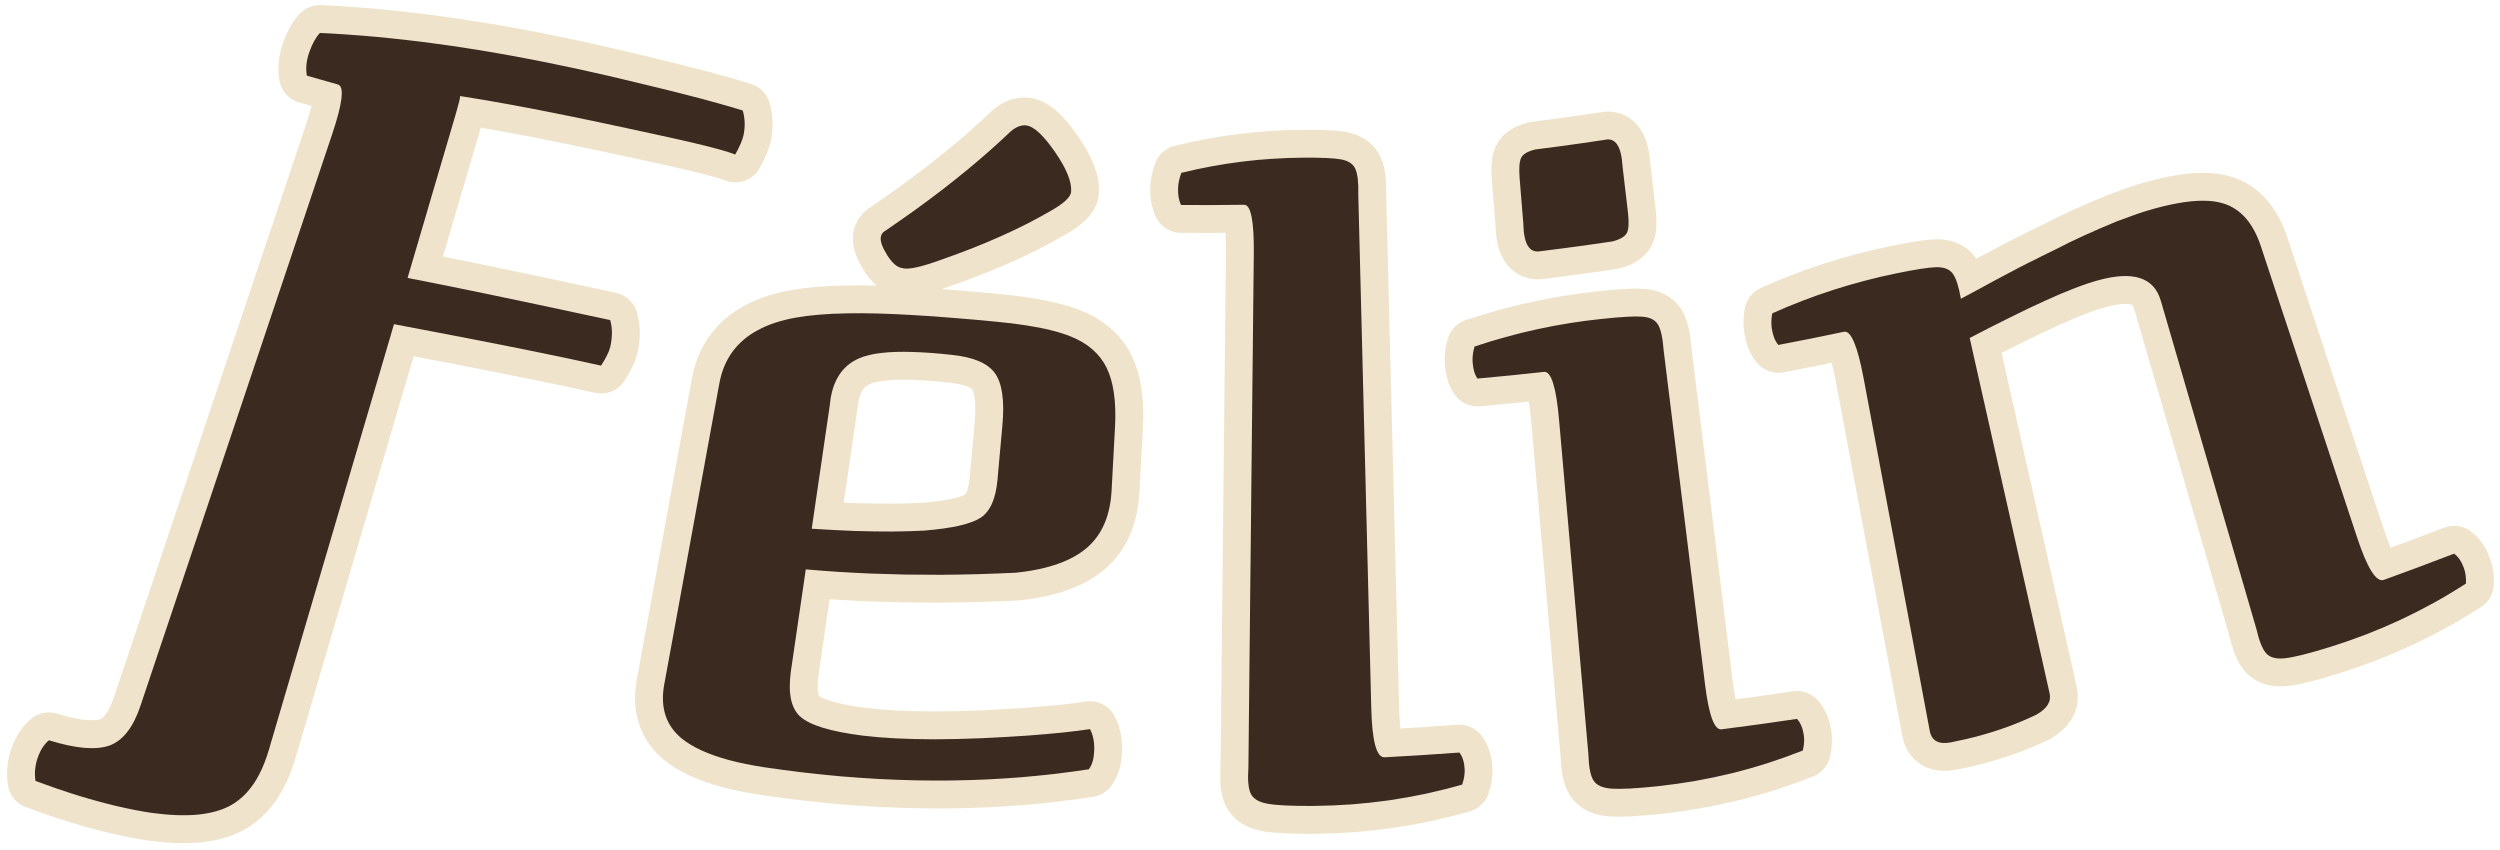
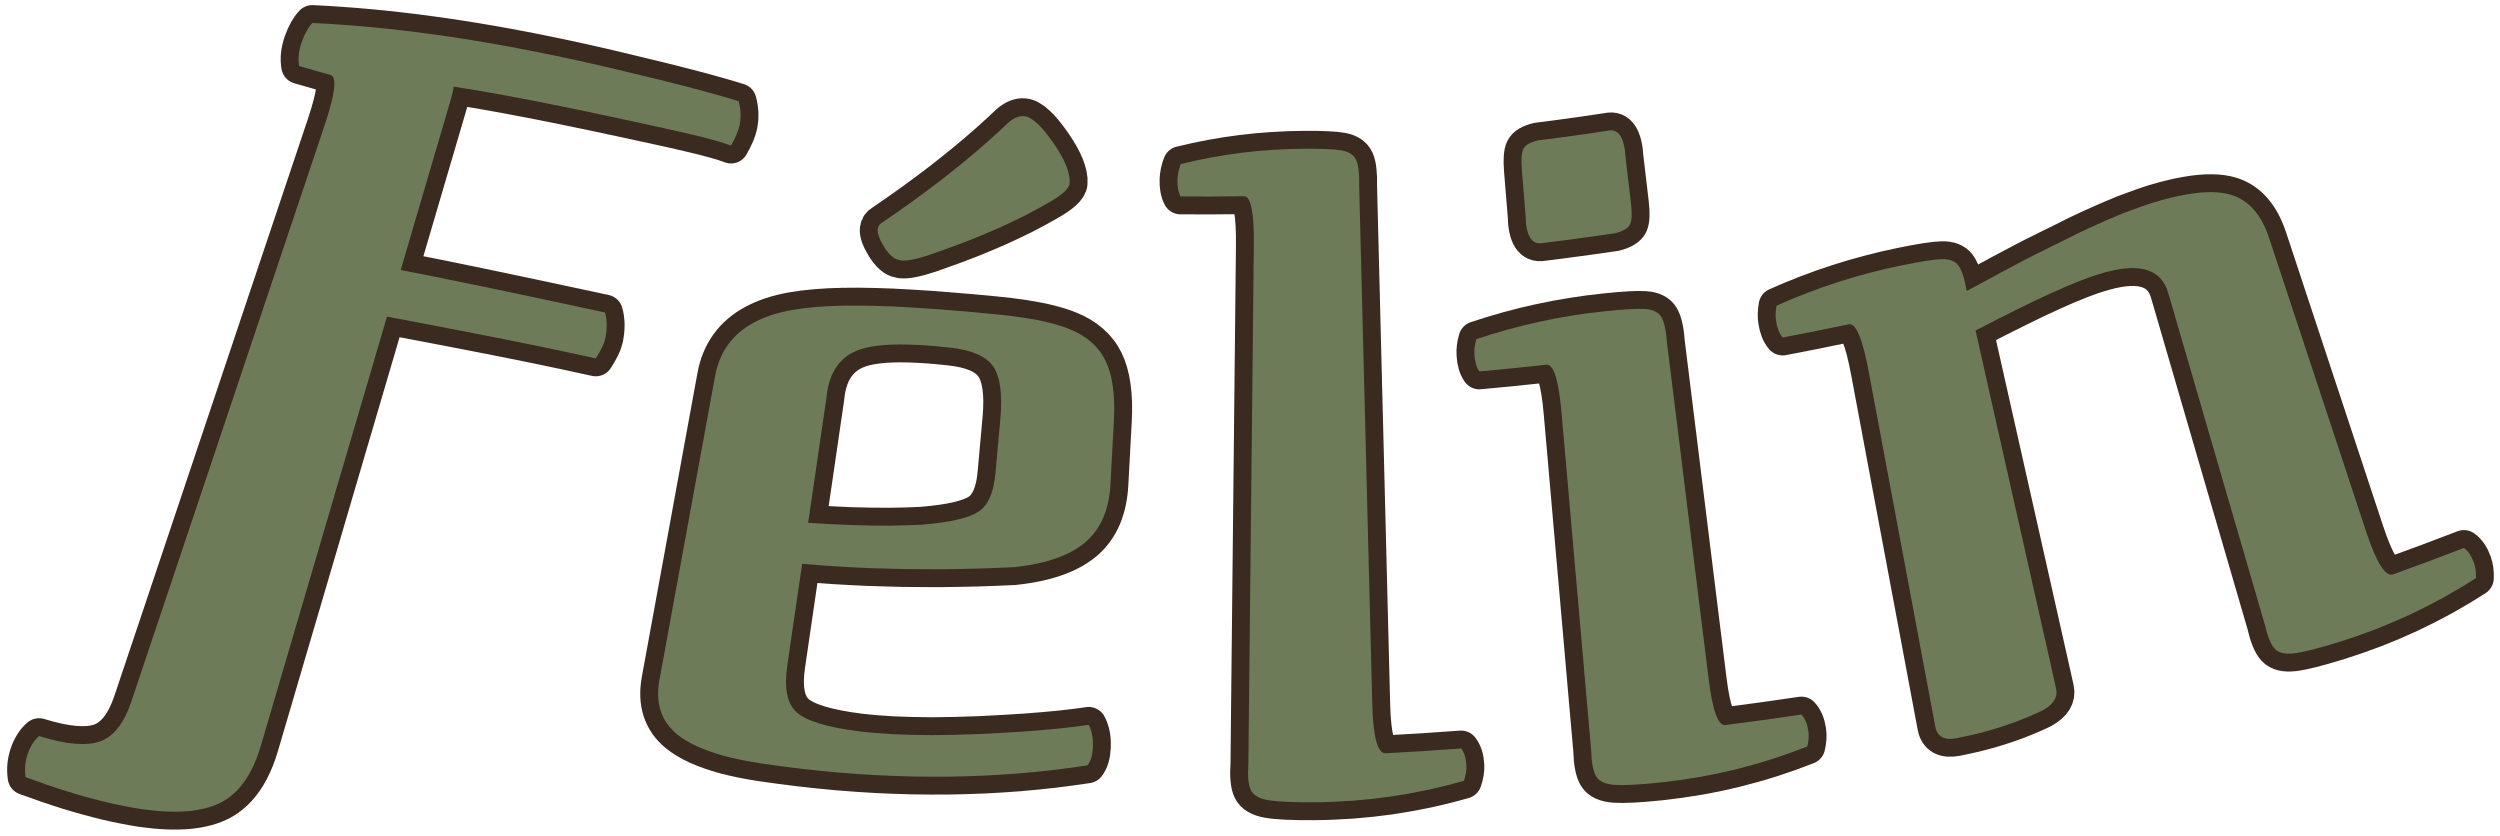
- <svg xmlns="http://www.w3.org/2000/svg" viewBox="-13.00 -13.00 986.00 335.19" width="986" height="335">
+ <svg xmlns="http://www.w3.org/2000/svg" viewBox="-9.00 -9.00 978.00 327.19" width="978" height="327">
  <defs>
    <g id="face">
      <g class="l l-0">
        <path d="M223.91 131.29Q226.96 126.55 227.57 123.79L227.57 123.79Q228.86 117.94 227.52 113.32L227.52 113.32Q220.32 111.75 213.30 110.27Q206.29 108.75 199.45 107.31Q192.62 105.84 185.96 104.47Q179.30 103.05 172.81 101.74Q166.33 100.39 160.02 99.14Q153.71 97.85 147.56 96.68L147.56 96.68L150.76 85.80L153.96 74.93L157.15 64.05L160.35 53.17L163.55 42.30L166.74 31.42Q168.33 26.01 168.28 24.90L168.28 24.90Q173.18 25.65 178.30 26.53Q183.41 27.39 188.75 28.39Q194.09 29.36 199.64 30.46Q205.20 31.53 210.99 32.72Q216.78 33.89 222.79 35.17Q228.81 36.42 235.06 37.79Q241.32 39.12 247.80 40.56L247.80 40.56Q255.09 42.14 260.74 43.48Q266.40 44.80 270.43 45.93Q274.46 47.04 276.85 47.98L276.85 47.98Q279.61 43.12 280.21 40.01L280.21 40.01Q281.13 35.16 279.83 30.61L279.83 30.61Q275.22 29.17 269.96 27.72Q264.71 26.24 258.82 24.74Q252.93 23.20 246.39 21.62Q239.87 20.00 232.70 18.32L232.70 18.32Q226.29 16.78 219.96 15.38Q213.65 13.95 207.42 12.68Q201.20 11.37 195.07 10.21Q188.94 9.02 182.89 7.98Q176.84 6.91 170.88 6.00Q164.91 5.06 159.02 4.28Q153.13 3.46 147.31 2.81Q141.49 2.13 135.74 1.60Q129.99 1.05 124.30 0.67Q118.61 0.25 112.98 0.00L112.98 0.00Q110.57 2.51 108.81 7.49L108.81 7.49Q107.04 12.48 107.82 16.86L107.82 16.86L120.14 20.37Q122.04 21.01 121.45 25.93Q120.86 30.84 117.78 40.03L117.78 40.03L113.80 51.90L109.82 63.77L105.84 75.64L101.86 87.51L97.88 99.38L93.89 111.25L89.91 123.12L85.93 134.99L81.95 146.86L77.97 158.73L73.99 170.60L70.01 182.47L66.03 194.34L62.05 206.21L58.07 218.08L54.09 229.95L50.10 241.82L46.12 253.69L42.14 265.56Q40.01 271.90 36.98 275.81Q33.95 279.71 30.00 281.17Q26.04 282.61 20.04 282.12Q14.03 281.61 6.01 279.13L6.01 279.13Q3.22 281.50 1.67 285.81L1.67 285.81Q0.00 290.45 0.73 295.20L0.73 295.20Q9.49 298.44 17.48 300.92Q25.48 303.37 32.70 305.09Q39.93 306.77 46.36 307.75L46.36 307.75Q56.71 309.19 64.53 308.49Q72.33 307.75 77.58 304.92Q81.07 303.02 83.93 299.95Q86.78 296.87 89.00 292.62Q91.21 288.38 92.80 282.97L92.80 282.97L96.33 270.96L99.86 258.96L103.38 246.96L106.91 234.96L110.44 222.95L113.97 210.95L117.50 198.95L121.02 186.95L124.55 174.95L128.08 162.94L131.61 150.94L135.14 138.94L138.67 126.94L142.19 114.93Q149.80 116.35 157.13 117.77Q164.47 119.15 171.54 120.54Q178.61 121.88 185.41 123.25Q192.23 124.58 198.77 125.94Q205.32 127.26 211.60 128.61Q217.89 129.93 223.91 131.29L223.91 131.29Z" />
      </g>
      <g class="l l-1">
        <path d="M416.86 274.72Q412.40 275.40 406.16 276.07Q399.91 276.71 391.86 277.31Q383.81 277.86 373.95 278.32Q364.09 278.72 355.60 278.75Q347.12 278.72 340.02 278.37Q332.93 277.99 327.24 277.30L327.24 277.30Q317.65 276.09 311.45 274.20Q305.27 272.29 302.49 269.76Q299.71 267.23 298.81 262.65Q297.92 258.07 298.89 251.45L298.89 251.45L300.34 241.51L301.79 231.57L303.25 221.63L304.70 211.69Q310.91 212.23 317.36 212.66Q323.81 213.06 330.50 213.35Q337.18 213.60 344.11 213.74Q351.03 213.84 358.18 213.83Q365.33 213.77 372.71 213.58Q380.09 213.36 387.69 213.00L387.69 213.00Q394.01 212.33 399.24 211.01Q404.45 209.67 408.56 207.72Q412.66 205.74 415.66 203.16Q420.13 199.28 422.56 193.64Q424.98 187.99 425.38 180.60L425.38 180.60L426.05 168.11L426.73 155.62Q427.14 148.05 426.30 142.18Q425.48 136.31 423.42 132.14Q421.38 127.96 417.81 124.87Q414.26 121.77 409.18 119.75Q405.81 118.39 401.43 117.31Q397.06 116.22 391.68 115.40Q386.31 114.55 379.93 113.96L379.93 113.96Q370.92 113.07 362.73 112.44Q354.55 111.75 347.17 111.34Q339.79 110.88 333.21 110.72Q326.63 110.53 320.84 110.65Q315.05 110.75 310.04 111.17Q305.04 111.58 300.82 112.33L300.82 112.33Q292.09 113.87 285.84 117.25Q279.55 120.59 275.75 125.84Q271.92 131.07 270.61 138.24L270.61 138.24L268.43 150.13L266.25 162.02L264.08 173.91L261.90 185.80L259.73 197.69L257.55 209.58L255.37 221.47L253.20 233.36L251.02 245.24L248.84 257.13Q247.61 263.89 249.32 269.22Q251.04 274.54 255.74 278.42Q258.89 280.99 263.57 283.14Q268.25 285.27 274.47 286.96Q280.69 288.61 288.44 289.80L288.44 289.80Q296.09 290.92 303.64 291.83Q311.19 292.71 318.62 293.37Q326.06 293.99 333.37 294.40Q340.69 294.77 347.88 294.94Q355.07 295.07 362.13 295.00Q369.19 294.89 376.12 294.59Q383.04 294.25 389.83 293.71Q396.61 293.13 403.26 292.37Q409.89 291.57 416.39 290.58L416.39 290.58Q418.25 288.21 418.50 283.63L418.50 283.63Q418.79 278.36 416.86 274.72L416.86 274.72ZM314.19 146.84Q314.82 139.81 317.74 135.20Q320.64 130.59 325.80 128.38Q329.23 126.90 334.45 126.29Q339.67 125.67 346.70 125.89Q353.73 126.08 362.58 127.07L362.58 127.07Q368.84 127.74 373.02 129.53Q377.22 131.32 379.34 134.26Q381.47 137.20 382.21 142.36Q382.96 147.51 382.29 154.88L382.29 154.88L381.32 165.59L380.36 176.29Q379.85 181.91 378.21 185.65Q376.56 189.39 373.77 191.26Q370.97 193.11 365.39 194.42Q359.79 195.71 351.39 196.39L351.39 196.39Q345.67 196.69 338.84 196.75Q332.00 196.77 324.05 196.53Q316.10 196.23 307.05 195.65L307.05 195.65L308.83 183.45L310.62 171.25L312.40 159.04L314.19 146.84ZM385.67 38.76Q381.83 42.41 377.57 46.21Q373.29 49.98 368.59 53.88Q363.86 57.76 358.71 61.76Q353.52 65.74 347.89 69.82Q342.23 73.88 336.13 78.04L336.13 78.04Q334.53 78.89 334.29 80.64L334.29 80.64Q333.95 83.08 336.86 87.75Q339.80 92.40 342.75 92.78L342.75 92.78Q344.36 93.35 348.31 92.51Q352.24 91.66 358.48 89.38L358.48 89.38Q364.78 87.17 370.58 84.89Q376.37 82.59 381.67 80.23Q386.95 77.86 391.75 75.44Q396.52 73.00 400.83 70.52L400.83 70.52Q409.18 65.87 409.41 62.70L409.41 62.70Q409.63 59.72 408.03 55.80Q406.45 51.88 403.08 47.02L403.08 47.02Q399.58 41.96 396.70 39.32Q393.84 36.68 391.56 36.48L391.56 36.48Q388.75 36.22 385.67 38.76L385.67 38.76Z" />
      </g>
      <g class="l l-2">
        <path d="M563.72 296.62Q564.85 293.39 564.71 290.57L564.71 290.57Q564.49 286.35 562.64 283.97L562.64 283.97L547.87 284.99L533.07 285.85Q530.71 285.92 529.41 281.10Q528.11 276.29 527.86 266.60L527.86 266.60L527.54 253.94L527.22 241.28L526.90 228.62L526.58 215.96L526.26 203.30L525.94 190.64L525.62 177.98L525.30 165.32L524.98 152.66L524.66 140.00L524.34 127.34L524.02 114.68L523.70 102.02L523.38 89.36L523.06 76.70L522.74 64.04Q522.91 56.63 521.59 53.67Q520.27 50.70 515.99 49.91Q513.85 49.51 510.12 49.35Q506.39 49.18 501.06 49.22L501.06 49.22Q494.94 49.25 488.88 49.66Q482.82 50.03 476.81 50.79Q470.80 51.53 464.83 52.64Q458.85 53.73 452.91 55.21L452.91 55.21Q451.73 58.34 451.62 61.16L451.62 61.16Q451.47 65.38 452.82 67.90L452.82 67.90L465.28 67.92L477.73 67.81Q479.72 67.84 480.65 72.70Q481.60 77.55 481.50 87.24L481.50 87.24L481.36 99.91L481.23 112.57L481.10 125.23L480.96 137.90L480.83 150.56L480.70 163.23L480.56 175.89L480.43 188.55L480.30 201.22L480.16 213.88L480.03 226.54L479.90 239.21L479.76 251.87L479.63 264.54L479.50 277.20L479.37 289.86Q478.85 297.26 480.34 300.27Q481.83 303.28 487.04 304.19Q489.65 304.65 494.22 304.87Q498.79 305.08 505.32 305.04L505.32 305.04Q512.83 304.96 520.25 304.42Q527.66 303.84 534.97 302.81Q542.28 301.73 549.47 300.20Q556.65 298.64 563.72 296.62L563.72 296.62Z" />
      </g>
      <g class="l l-3">
        <path d="M587.87 75.38Q588.11 87.38 594.65 86.13L594.65 86.13L604.14 84.92L613.62 83.63L623.09 82.26Q627.76 81.02 628.79 78.77Q629.82 76.52 629.12 70.57L629.12 70.57L628.07 61.65L627.02 52.72Q626.33 40.74 620.06 42.17L620.06 42.17L610.92 43.52L601.77 44.79L592.61 45.98Q588.06 47.08 587.00 49.29Q585.93 51.50 586.41 57.47L586.41 57.47L587.14 66.43L587.87 75.38ZM698.15 283.18Q698.96 279.85 698.54 277.06L698.54 277.06Q697.91 272.88 695.84 270.69L695.84 270.69L680.97 272.83L666.08 274.81Q663.95 275.08 662.31 270.58Q660.67 266.07 659.53 256.81L659.53 256.81L658.05 244.85L656.56 232.90L655.08 220.94L653.60 208.99L652.12 197.03L650.64 185.08L649.16 173.13L647.68 161.17L646.20 149.22L644.72 137.26L643.24 125.31Q642.70 117.92 641.02 115.11Q639.34 112.29 634.74 111.96Q632.44 111.79 628.48 112.02Q624.52 112.24 618.90 112.84L618.90 112.84Q612.43 113.50 606.07 114.53Q599.70 115.54 593.43 116.91Q587.14 118.26 580.95 119.98Q574.74 121.68 568.61 123.75L568.61 123.75Q567.66 126.99 567.84 129.80L567.84 129.80Q568.09 134.02 569.77 136.39L569.77 136.39L582.93 135.14L596.08 133.75Q598.17 133.58 599.64 138.31Q601.12 143.05 601.96 152.70L601.96 152.70L603.02 164.70L604.07 176.70L605.12 188.70L606.17 200.70L607.22 212.70L608.28 224.70L609.33 236.70L610.38 248.70L611.43 260.70L612.48 272.70L613.54 284.70Q613.75 292.11 615.53 294.96Q617.30 297.81 622.58 298.21Q625.22 298.40 629.79 298.18Q634.36 297.95 640.85 297.27L640.85 297.27Q648.32 296.45 655.65 295.19Q662.97 293.89 670.15 292.14Q677.31 290.36 684.32 288.13Q691.31 285.87 698.15 283.18L698.15 283.18Z" />
      </g>
      <g class="l l-4">
        <path d="M764.01 120.38Q772.59 115.88 780.04 112.22Q787.46 108.51 793.79 105.66Q800.09 102.77 805.32 100.77Q810.54 98.74 814.70 97.62L814.70 97.62Q825.05 94.75 831.21 96.75Q837.40 98.73 839.42 105.66L839.42 105.66L842.85 117.44L846.28 129.22L849.71 141.00L853.14 152.78L856.57 164.57L860.00 176.35L863.43 188.13L866.87 199.91L870.30 211.69L873.73 223.47L877.16 235.25Q878.81 242.47 881.11 244.93Q883.41 247.37 888.66 246.74Q891.29 246.42 895.73 245.31Q900.16 244.19 906.40 242.26L906.40 242.26Q913.56 240.00 920.51 237.34Q927.43 234.64 934.13 231.53Q940.81 228.38 947.26 224.84Q953.68 221.26 959.85 217.28L959.85 217.28Q960.00 213.86 959.05 211.21L959.05 211.21Q957.61 207.23 955.16 205.49L955.16 205.49L941.31 210.74L927.40 215.85Q925.16 216.60 922.52 212.37Q919.88 208.14 916.84 198.94L916.84 198.94L913.04 187.46L909.25 175.98L905.46 164.50L901.67 153.03L897.87 141.55L894.08 130.07L890.29 118.60L886.49 107.12L882.70 95.64L878.91 84.17Q876.64 77.31 872.94 73.10Q869.25 68.88 864.15 67.30Q860.76 66.23 856.30 66.21Q851.85 66.17 846.32 67.16Q840.79 68.13 834.17 70.11L834.17 70.11Q830.55 71.17 822.05 74.36L822.05 74.36Q815.02 77.24 809.11 79.96Q803.18 82.65 798.37 85.19L798.37 85.19Q790.38 89.07 790.74 88.98L790.74 88.98Q788.12 90.19 783.79 92.44Q779.45 94.69 773.39 97.95L773.39 97.95L766.97 101.45L760.53 104.90Q759.27 97.60 757.32 94.97Q755.38 92.33 750.77 92.45Q748.46 92.50 744.54 93.12Q740.62 93.73 735.09 94.87L735.09 94.87Q728.72 96.16 722.48 97.82Q716.24 99.44 710.13 101.42Q704.01 103.38 698.01 105.70Q692.00 107.99 686.10 110.65L686.10 110.65Q685.48 113.97 685.93 116.75L685.93 116.75Q686.60 120.93 688.50 123.12L688.50 123.12L701.47 120.59L714.42 117.92Q716.49 117.54 718.41 122.11Q720.34 126.68 722.13 136.20L722.13 136.20L724.51 148.86L726.88 161.52L729.25 174.18L731.63 186.84L734.00 199.49L736.38 212.15L738.75 224.81L741.13 237.47L743.50 250.13L745.87 262.78L748.25 275.44Q749.35 281.33 756.62 279.95L756.62 279.95Q762.75 278.75 768.54 277.15Q774.33 275.53 779.78 273.51Q785.22 271.47 790.32 269.03L790.32 269.03Q796.64 265.46 795.55 260.65L795.55 260.65L792.93 248.96L790.30 237.27L787.67 225.58L785.04 213.89L782.41 202.20L779.78 190.51L777.15 178.82L774.52 167.13L771.89 155.44L769.26 143.75L766.63 132.07L764.01 120.38Z" />
      </g>
    </g>
  </defs>
-   <use href="#face" fill="none" stroke="#efe4cb" stroke-width="22" stroke-linejoin="round" />
-   <use href="#face" fill="#3b2a20" />
+   <use href="#face" fill="none" stroke="#3b2a20" stroke-width="14" stroke-linejoin="round" />
+   <use href="#face" fill="#6e7b58" />
</svg>
